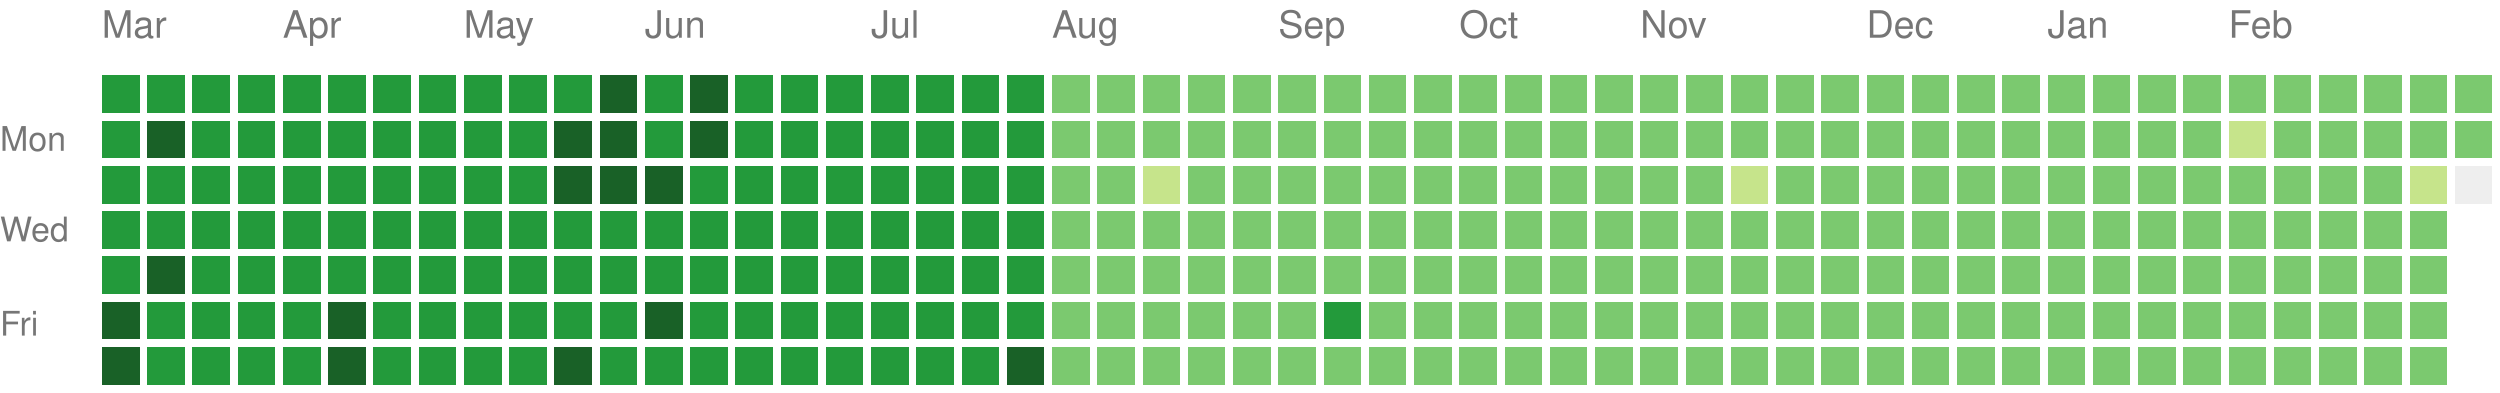
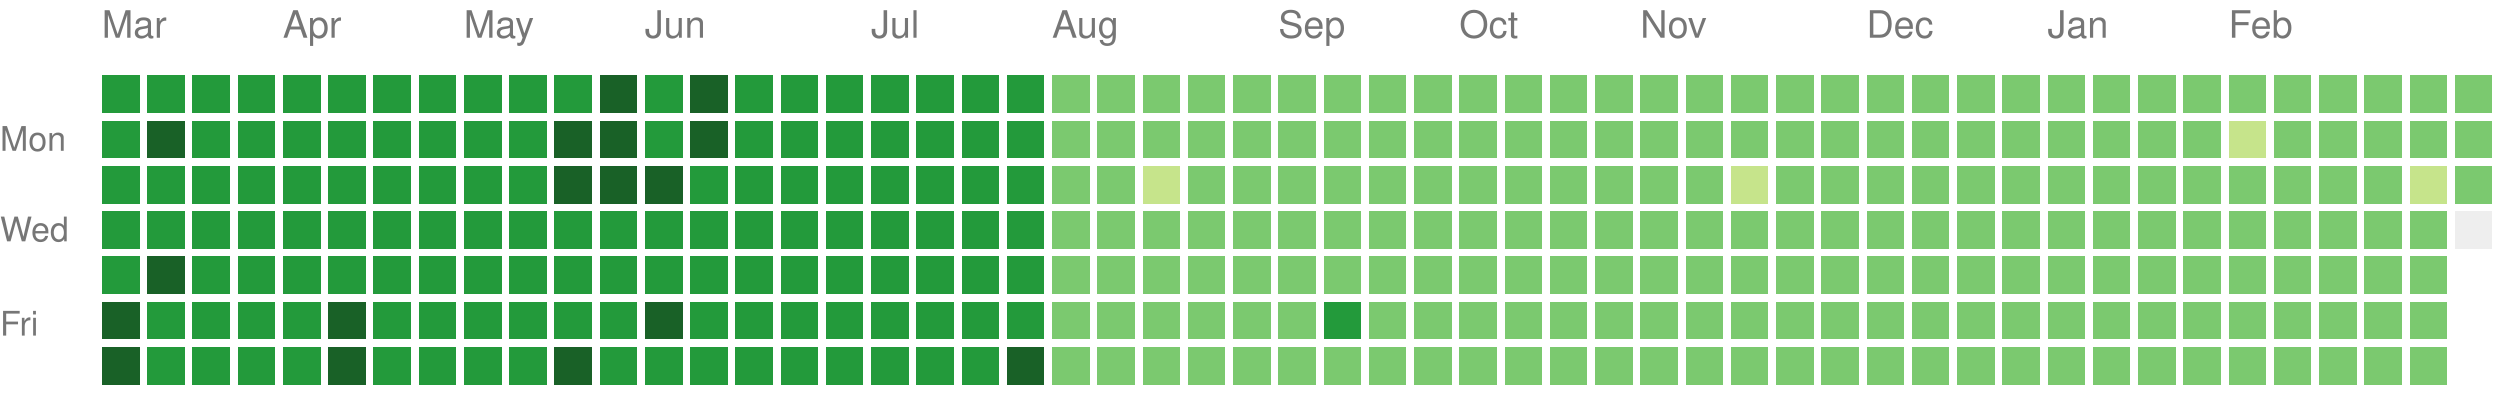
<svg xmlns="http://www.w3.org/2000/svg" version="1.1" width="663" height="104">
  <rect style="fill:#239a3b;shape-rendering:crispedges;" data-score="3" data-date="2025-03-09" x="27" y="20" width="10" height="10" />
  <rect style="fill:#239a3b;shape-rendering:crispedges;" data-score="3" data-date="2025-03-16" x="39" y="20" width="10" height="10" />
  <rect style="fill:#239a3b;shape-rendering:crispedges;" data-score="3" data-date="2025-03-23" x="51" y="20" width="10" height="10" />
  <rect style="fill:#239a3b;shape-rendering:crispedges;" data-score="3" data-date="2025-03-30" x="63" y="20" width="10" height="10" />
  <rect style="fill:#239a3b;shape-rendering:crispedges;" data-score="3" data-date="2025-04-06" x="75" y="20" width="10" height="10" />
  <rect style="fill:#239a3b;shape-rendering:crispedges;" data-score="3" data-date="2025-04-13" x="87" y="20" width="10" height="10" />
  <rect style="fill:#239a3b;shape-rendering:crispedges;" data-score="3" data-date="2025-04-20" x="99" y="20" width="10" height="10" />
  <rect style="fill:#239a3b;shape-rendering:crispedges;" data-score="3" data-date="2025-04-27" x="111" y="20" width="10" height="10" />
  <rect style="fill:#239a3b;shape-rendering:crispedges;" data-score="3" data-date="2025-05-04" x="123" y="20" width="10" height="10" />
  <rect style="fill:#239a3b;shape-rendering:crispedges;" data-score="3" data-date="2025-05-11" x="135" y="20" width="10" height="10" />
  <rect style="fill:#239a3b;shape-rendering:crispedges;" data-score="3" data-date="2025-05-18" x="147" y="20" width="10" height="10" />
  <rect style="fill:#196127;shape-rendering:crispedges;" data-score="4" data-date="2025-05-25" x="159" y="20" width="10" height="10" />
  <rect style="fill:#239a3b;shape-rendering:crispedges;" data-score="3" data-date="2025-06-01" x="171" y="20" width="10" height="10" />
  <rect style="fill:#196127;shape-rendering:crispedges;" data-score="4" data-date="2025-06-08" x="183" y="20" width="10" height="10" />
  <rect style="fill:#239a3b;shape-rendering:crispedges;" data-score="3" data-date="2025-06-15" x="195" y="20" width="10" height="10" />
  <rect style="fill:#239a3b;shape-rendering:crispedges;" data-score="3" data-date="2025-06-22" x="207" y="20" width="10" height="10" />
  <rect style="fill:#239a3b;shape-rendering:crispedges;" data-score="3" data-date="2025-06-29" x="219" y="20" width="10" height="10" />
  <rect style="fill:#239a3b;shape-rendering:crispedges;" data-score="3" data-date="2025-07-06" x="231" y="20" width="10" height="10" />
  <rect style="fill:#239a3b;shape-rendering:crispedges;" data-score="3" data-date="2025-07-13" x="243" y="20" width="10" height="10" />
  <rect style="fill:#239a3b;shape-rendering:crispedges;" data-score="3" data-date="2025-07-20" x="255" y="20" width="10" height="10" />
  <rect style="fill:#239a3b;shape-rendering:crispedges;" data-score="3" data-date="2025-07-27" x="267" y="20" width="10" height="10" />
  <rect style="fill:#7bc96f;shape-rendering:crispedges;" data-score="2" data-date="2025-08-03" x="279" y="20" width="10" height="10" />
  <rect style="fill:#7bc96f;shape-rendering:crispedges;" data-score="2" data-date="2025-08-10" x="291" y="20" width="10" height="10" />
  <rect style="fill:#7bc96f;shape-rendering:crispedges;" data-score="2" data-date="2025-08-17" x="303" y="20" width="10" height="10" />
  <rect style="fill:#7bc96f;shape-rendering:crispedges;" data-score="2" data-date="2025-08-24" x="315" y="20" width="10" height="10" />
  <rect style="fill:#7bc96f;shape-rendering:crispedges;" data-score="2" data-date="2025-08-31" x="327" y="20" width="10" height="10" />
  <rect style="fill:#7bc96f;shape-rendering:crispedges;" data-score="2" data-date="2025-09-07" x="339" y="20" width="10" height="10" />
  <rect style="fill:#7bc96f;shape-rendering:crispedges;" data-score="2" data-date="2025-09-14" x="351" y="20" width="10" height="10" />
  <rect style="fill:#7bc96f;shape-rendering:crispedges;" data-score="2" data-date="2025-09-21" x="363" y="20" width="10" height="10" />
  <rect style="fill:#7bc96f;shape-rendering:crispedges;" data-score="2" data-date="2025-09-28" x="375" y="20" width="10" height="10" />
  <rect style="fill:#7bc96f;shape-rendering:crispedges;" data-score="2" data-date="2025-10-05" x="387" y="20" width="10" height="10" />
  <rect style="fill:#7bc96f;shape-rendering:crispedges;" data-score="2" data-date="2025-10-12" x="399" y="20" width="10" height="10" />
  <rect style="fill:#7bc96f;shape-rendering:crispedges;" data-score="2" data-date="2025-10-19" x="411" y="20" width="10" height="10" />
  <rect style="fill:#7bc96f;shape-rendering:crispedges;" data-score="2" data-date="2025-10-26" x="423" y="20" width="10" height="10" />
  <rect style="fill:#7bc96f;shape-rendering:crispedges;" data-score="2" data-date="2025-11-02" x="435" y="20" width="10" height="10" />
  <rect style="fill:#7bc96f;shape-rendering:crispedges;" data-score="2" data-date="2025-11-09" x="447" y="20" width="10" height="10" />
  <rect style="fill:#7bc96f;shape-rendering:crispedges;" data-score="2" data-date="2025-11-16" x="459" y="20" width="10" height="10" />
  <rect style="fill:#7bc96f;shape-rendering:crispedges;" data-score="2" data-date="2025-11-23" x="471" y="20" width="10" height="10" />
  <rect style="fill:#7bc96f;shape-rendering:crispedges;" data-score="2" data-date="2025-11-30" x="483" y="20" width="10" height="10" />
  <rect style="fill:#7bc96f;shape-rendering:crispedges;" data-score="2" data-date="2025-12-07" x="495" y="20" width="10" height="10" />
  <rect style="fill:#7bc96f;shape-rendering:crispedges;" data-score="2" data-date="2025-12-14" x="507" y="20" width="10" height="10" />
  <rect style="fill:#7bc96f;shape-rendering:crispedges;" data-score="2" data-date="2025-12-21" x="519" y="20" width="10" height="10" />
  <rect style="fill:#7bc96f;shape-rendering:crispedges;" data-score="2" data-date="2025-12-28" x="531" y="20" width="10" height="10" />
  <rect style="fill:#7bc96f;shape-rendering:crispedges;" data-score="2" data-date="2026-01-04" x="543" y="20" width="10" height="10" />
  <rect style="fill:#7bc96f;shape-rendering:crispedges;" data-score="2" data-date="2026-01-11" x="555" y="20" width="10" height="10" />
  <rect style="fill:#7bc96f;shape-rendering:crispedges;" data-score="2" data-date="2026-01-18" x="567" y="20" width="10" height="10" />
  <rect style="fill:#7bc96f;shape-rendering:crispedges;" data-score="2" data-date="2026-01-25" x="579" y="20" width="10" height="10" />
  <rect style="fill:#7bc96f;shape-rendering:crispedges;" data-score="2" data-date="2026-02-01" x="591" y="20" width="10" height="10" />
  <rect style="fill:#7bc96f;shape-rendering:crispedges;" data-score="2" data-date="2026-02-08" x="603" y="20" width="10" height="10" />
  <rect style="fill:#7bc96f;shape-rendering:crispedges;" data-score="2" data-date="2026-02-15" x="615" y="20" width="10" height="10" />
  <rect style="fill:#7bc96f;shape-rendering:crispedges;" data-score="2" data-date="2026-02-22" x="627" y="20" width="10" height="10" />
  <rect style="fill:#7bc96f;shape-rendering:crispedges;" data-score="2" data-date="2026-03-01" x="639" y="20" width="10" height="10" />
  <rect style="fill:#7bc96f;shape-rendering:crispedges;" data-score="2" data-date="2026-03-08" x="651" y="20" width="10" height="10" />
  <rect style="fill:#239a3b;shape-rendering:crispedges;" data-score="3" data-date="2025-03-10" x="27" y="32" width="10" height="10" />
  <rect style="fill:#196127;shape-rendering:crispedges;" data-score="4" data-date="2025-03-17" x="39" y="32" width="10" height="10" />
  <rect style="fill:#239a3b;shape-rendering:crispedges;" data-score="3" data-date="2025-03-24" x="51" y="32" width="10" height="10" />
  <rect style="fill:#239a3b;shape-rendering:crispedges;" data-score="3" data-date="2025-03-31" x="63" y="32" width="10" height="10" />
  <rect style="fill:#239a3b;shape-rendering:crispedges;" data-score="3" data-date="2025-04-07" x="75" y="32" width="10" height="10" />
  <rect style="fill:#239a3b;shape-rendering:crispedges;" data-score="3" data-date="2025-04-14" x="87" y="32" width="10" height="10" />
  <rect style="fill:#239a3b;shape-rendering:crispedges;" data-score="3" data-date="2025-04-21" x="99" y="32" width="10" height="10" />
  <rect style="fill:#239a3b;shape-rendering:crispedges;" data-score="3" data-date="2025-04-28" x="111" y="32" width="10" height="10" />
  <rect style="fill:#239a3b;shape-rendering:crispedges;" data-score="3" data-date="2025-05-05" x="123" y="32" width="10" height="10" />
  <rect style="fill:#239a3b;shape-rendering:crispedges;" data-score="3" data-date="2025-05-12" x="135" y="32" width="10" height="10" />
  <rect style="fill:#196127;shape-rendering:crispedges;" data-score="4" data-date="2025-05-19" x="147" y="32" width="10" height="10" />
  <rect style="fill:#196127;shape-rendering:crispedges;" data-score="4" data-date="2025-05-26" x="159" y="32" width="10" height="10" />
  <rect style="fill:#239a3b;shape-rendering:crispedges;" data-score="3" data-date="2025-06-02" x="171" y="32" width="10" height="10" />
  <rect style="fill:#196127;shape-rendering:crispedges;" data-score="4" data-date="2025-06-09" x="183" y="32" width="10" height="10" />
  <rect style="fill:#239a3b;shape-rendering:crispedges;" data-score="3" data-date="2025-06-16" x="195" y="32" width="10" height="10" />
  <rect style="fill:#239a3b;shape-rendering:crispedges;" data-score="3" data-date="2025-06-23" x="207" y="32" width="10" height="10" />
  <rect style="fill:#239a3b;shape-rendering:crispedges;" data-score="3" data-date="2025-06-30" x="219" y="32" width="10" height="10" />
  <rect style="fill:#239a3b;shape-rendering:crispedges;" data-score="3" data-date="2025-07-07" x="231" y="32" width="10" height="10" />
  <rect style="fill:#239a3b;shape-rendering:crispedges;" data-score="3" data-date="2025-07-14" x="243" y="32" width="10" height="10" />
  <rect style="fill:#239a3b;shape-rendering:crispedges;" data-score="3" data-date="2025-07-21" x="255" y="32" width="10" height="10" />
  <rect style="fill:#239a3b;shape-rendering:crispedges;" data-score="3" data-date="2025-07-28" x="267" y="32" width="10" height="10" />
  <rect style="fill:#7bc96f;shape-rendering:crispedges;" data-score="2" data-date="2025-08-04" x="279" y="32" width="10" height="10" />
  <rect style="fill:#7bc96f;shape-rendering:crispedges;" data-score="2" data-date="2025-08-11" x="291" y="32" width="10" height="10" />
  <rect style="fill:#7bc96f;shape-rendering:crispedges;" data-score="2" data-date="2025-08-18" x="303" y="32" width="10" height="10" />
  <rect style="fill:#7bc96f;shape-rendering:crispedges;" data-score="2" data-date="2025-08-25" x="315" y="32" width="10" height="10" />
  <rect style="fill:#7bc96f;shape-rendering:crispedges;" data-score="2" data-date="2025-09-01" x="327" y="32" width="10" height="10" />
  <rect style="fill:#7bc96f;shape-rendering:crispedges;" data-score="2" data-date="2025-09-08" x="339" y="32" width="10" height="10" />
  <rect style="fill:#7bc96f;shape-rendering:crispedges;" data-score="2" data-date="2025-09-15" x="351" y="32" width="10" height="10" />
  <rect style="fill:#7bc96f;shape-rendering:crispedges;" data-score="2" data-date="2025-09-22" x="363" y="32" width="10" height="10" />
  <rect style="fill:#7bc96f;shape-rendering:crispedges;" data-score="2" data-date="2025-09-29" x="375" y="32" width="10" height="10" />
  <rect style="fill:#7bc96f;shape-rendering:crispedges;" data-score="2" data-date="2025-10-06" x="387" y="32" width="10" height="10" />
  <rect style="fill:#7bc96f;shape-rendering:crispedges;" data-score="2" data-date="2025-10-13" x="399" y="32" width="10" height="10" />
  <rect style="fill:#7bc96f;shape-rendering:crispedges;" data-score="2" data-date="2025-10-20" x="411" y="32" width="10" height="10" />
  <rect style="fill:#7bc96f;shape-rendering:crispedges;" data-score="2" data-date="2025-10-27" x="423" y="32" width="10" height="10" />
  <rect style="fill:#7bc96f;shape-rendering:crispedges;" data-score="2" data-date="2025-11-03" x="435" y="32" width="10" height="10" />
  <rect style="fill:#7bc96f;shape-rendering:crispedges;" data-score="2" data-date="2025-11-10" x="447" y="32" width="10" height="10" />
  <rect style="fill:#7bc96f;shape-rendering:crispedges;" data-score="2" data-date="2025-11-17" x="459" y="32" width="10" height="10" />
  <rect style="fill:#7bc96f;shape-rendering:crispedges;" data-score="2" data-date="2025-11-24" x="471" y="32" width="10" height="10" />
  <rect style="fill:#7bc96f;shape-rendering:crispedges;" data-score="2" data-date="2025-12-01" x="483" y="32" width="10" height="10" />
  <rect style="fill:#7bc96f;shape-rendering:crispedges;" data-score="2" data-date="2025-12-08" x="495" y="32" width="10" height="10" />
  <rect style="fill:#7bc96f;shape-rendering:crispedges;" data-score="2" data-date="2025-12-15" x="507" y="32" width="10" height="10" />
  <rect style="fill:#7bc96f;shape-rendering:crispedges;" data-score="2" data-date="2025-12-22" x="519" y="32" width="10" height="10" />
  <rect style="fill:#7bc96f;shape-rendering:crispedges;" data-score="2" data-date="2025-12-29" x="531" y="32" width="10" height="10" />
  <rect style="fill:#7bc96f;shape-rendering:crispedges;" data-score="2" data-date="2026-01-05" x="543" y="32" width="10" height="10" />
  <rect style="fill:#7bc96f;shape-rendering:crispedges;" data-score="2" data-date="2026-01-12" x="555" y="32" width="10" height="10" />
  <rect style="fill:#7bc96f;shape-rendering:crispedges;" data-score="2" data-date="2026-01-19" x="567" y="32" width="10" height="10" />
  <rect style="fill:#7bc96f;shape-rendering:crispedges;" data-score="2" data-date="2026-01-26" x="579" y="32" width="10" height="10" />
  <rect style="fill:#c6e48b;shape-rendering:crispedges;" data-score="1" data-date="2026-02-02" x="591" y="32" width="10" height="10" />
  <rect style="fill:#7bc96f;shape-rendering:crispedges;" data-score="2" data-date="2026-02-09" x="603" y="32" width="10" height="10" />
  <rect style="fill:#7bc96f;shape-rendering:crispedges;" data-score="2" data-date="2026-02-16" x="615" y="32" width="10" height="10" />
  <rect style="fill:#7bc96f;shape-rendering:crispedges;" data-score="2" data-date="2026-02-23" x="627" y="32" width="10" height="10" />
  <rect style="fill:#7bc96f;shape-rendering:crispedges;" data-score="2" data-date="2026-03-02" x="639" y="32" width="10" height="10" />
  <rect style="fill:#7bc96f;shape-rendering:crispedges;" data-score="2" data-date="2026-03-09" x="651" y="32" width="10" height="10" />
  <rect style="fill:#239a3b;shape-rendering:crispedges;" data-score="3" data-date="2025-03-11" x="27" y="44" width="10" height="10" />
  <rect style="fill:#239a3b;shape-rendering:crispedges;" data-score="3" data-date="2025-03-18" x="39" y="44" width="10" height="10" />
  <rect style="fill:#239a3b;shape-rendering:crispedges;" data-score="3" data-date="2025-03-25" x="51" y="44" width="10" height="10" />
  <rect style="fill:#239a3b;shape-rendering:crispedges;" data-score="3" data-date="2025-04-01" x="63" y="44" width="10" height="10" />
  <rect style="fill:#239a3b;shape-rendering:crispedges;" data-score="3" data-date="2025-04-08" x="75" y="44" width="10" height="10" />
  <rect style="fill:#239a3b;shape-rendering:crispedges;" data-score="3" data-date="2025-04-15" x="87" y="44" width="10" height="10" />
  <rect style="fill:#239a3b;shape-rendering:crispedges;" data-score="3" data-date="2025-04-22" x="99" y="44" width="10" height="10" />
  <rect style="fill:#239a3b;shape-rendering:crispedges;" data-score="3" data-date="2025-04-29" x="111" y="44" width="10" height="10" />
  <rect style="fill:#239a3b;shape-rendering:crispedges;" data-score="3" data-date="2025-05-06" x="123" y="44" width="10" height="10" />
  <rect style="fill:#239a3b;shape-rendering:crispedges;" data-score="3" data-date="2025-05-13" x="135" y="44" width="10" height="10" />
  <rect style="fill:#196127;shape-rendering:crispedges;" data-score="4" data-date="2025-05-20" x="147" y="44" width="10" height="10" />
  <rect style="fill:#196127;shape-rendering:crispedges;" data-score="4" data-date="2025-05-27" x="159" y="44" width="10" height="10" />
  <rect style="fill:#196127;shape-rendering:crispedges;" data-score="4" data-date="2025-06-03" x="171" y="44" width="10" height="10" />
  <rect style="fill:#239a3b;shape-rendering:crispedges;" data-score="3" data-date="2025-06-10" x="183" y="44" width="10" height="10" />
  <rect style="fill:#239a3b;shape-rendering:crispedges;" data-score="3" data-date="2025-06-17" x="195" y="44" width="10" height="10" />
  <rect style="fill:#239a3b;shape-rendering:crispedges;" data-score="3" data-date="2025-06-24" x="207" y="44" width="10" height="10" />
  <rect style="fill:#239a3b;shape-rendering:crispedges;" data-score="3" data-date="2025-07-01" x="219" y="44" width="10" height="10" />
  <rect style="fill:#239a3b;shape-rendering:crispedges;" data-score="3" data-date="2025-07-08" x="231" y="44" width="10" height="10" />
  <rect style="fill:#239a3b;shape-rendering:crispedges;" data-score="3" data-date="2025-07-15" x="243" y="44" width="10" height="10" />
  <rect style="fill:#239a3b;shape-rendering:crispedges;" data-score="3" data-date="2025-07-22" x="255" y="44" width="10" height="10" />
  <rect style="fill:#239a3b;shape-rendering:crispedges;" data-score="3" data-date="2025-07-29" x="267" y="44" width="10" height="10" />
  <rect style="fill:#7bc96f;shape-rendering:crispedges;" data-score="2" data-date="2025-08-05" x="279" y="44" width="10" height="10" />
  <rect style="fill:#7bc96f;shape-rendering:crispedges;" data-score="2" data-date="2025-08-12" x="291" y="44" width="10" height="10" />
  <rect style="fill:#c6e48b;shape-rendering:crispedges;" data-score="1" data-date="2025-08-19" x="303" y="44" width="10" height="10" />
  <rect style="fill:#7bc96f;shape-rendering:crispedges;" data-score="2" data-date="2025-08-26" x="315" y="44" width="10" height="10" />
  <rect style="fill:#7bc96f;shape-rendering:crispedges;" data-score="2" data-date="2025-09-02" x="327" y="44" width="10" height="10" />
  <rect style="fill:#7bc96f;shape-rendering:crispedges;" data-score="2" data-date="2025-09-09" x="339" y="44" width="10" height="10" />
  <rect style="fill:#7bc96f;shape-rendering:crispedges;" data-score="2" data-date="2025-09-16" x="351" y="44" width="10" height="10" />
  <rect style="fill:#7bc96f;shape-rendering:crispedges;" data-score="2" data-date="2025-09-23" x="363" y="44" width="10" height="10" />
  <rect style="fill:#7bc96f;shape-rendering:crispedges;" data-score="2" data-date="2025-09-30" x="375" y="44" width="10" height="10" />
  <rect style="fill:#7bc96f;shape-rendering:crispedges;" data-score="2" data-date="2025-10-07" x="387" y="44" width="10" height="10" />
  <rect style="fill:#7bc96f;shape-rendering:crispedges;" data-score="2" data-date="2025-10-14" x="399" y="44" width="10" height="10" />
  <rect style="fill:#7bc96f;shape-rendering:crispedges;" data-score="2" data-date="2025-10-21" x="411" y="44" width="10" height="10" />
  <rect style="fill:#7bc96f;shape-rendering:crispedges;" data-score="2" data-date="2025-10-28" x="423" y="44" width="10" height="10" />
  <rect style="fill:#7bc96f;shape-rendering:crispedges;" data-score="2" data-date="2025-11-04" x="435" y="44" width="10" height="10" />
  <rect style="fill:#7bc96f;shape-rendering:crispedges;" data-score="2" data-date="2025-11-11" x="447" y="44" width="10" height="10" />
  <rect style="fill:#c6e48b;shape-rendering:crispedges;" data-score="1" data-date="2025-11-18" x="459" y="44" width="10" height="10" />
  <rect style="fill:#7bc96f;shape-rendering:crispedges;" data-score="2" data-date="2025-11-25" x="471" y="44" width="10" height="10" />
  <rect style="fill:#7bc96f;shape-rendering:crispedges;" data-score="2" data-date="2025-12-02" x="483" y="44" width="10" height="10" />
  <rect style="fill:#7bc96f;shape-rendering:crispedges;" data-score="2" data-date="2025-12-09" x="495" y="44" width="10" height="10" />
  <rect style="fill:#7bc96f;shape-rendering:crispedges;" data-score="2" data-date="2025-12-16" x="507" y="44" width="10" height="10" />
  <rect style="fill:#7bc96f;shape-rendering:crispedges;" data-score="2" data-date="2025-12-23" x="519" y="44" width="10" height="10" />
  <rect style="fill:#7bc96f;shape-rendering:crispedges;" data-score="2" data-date="2025-12-30" x="531" y="44" width="10" height="10" />
  <rect style="fill:#7bc96f;shape-rendering:crispedges;" data-score="2" data-date="2026-01-06" x="543" y="44" width="10" height="10" />
  <rect style="fill:#7bc96f;shape-rendering:crispedges;" data-score="2" data-date="2026-01-13" x="555" y="44" width="10" height="10" />
  <rect style="fill:#7bc96f;shape-rendering:crispedges;" data-score="2" data-date="2026-01-20" x="567" y="44" width="10" height="10" />
  <rect style="fill:#7bc96f;shape-rendering:crispedges;" data-score="2" data-date="2026-01-27" x="579" y="44" width="10" height="10" />
  <rect style="fill:#7bc96f;shape-rendering:crispedges;" data-score="2" data-date="2026-02-03" x="591" y="44" width="10" height="10" />
  <rect style="fill:#7bc96f;shape-rendering:crispedges;" data-score="2" data-date="2026-02-10" x="603" y="44" width="10" height="10" />
  <rect style="fill:#7bc96f;shape-rendering:crispedges;" data-score="2" data-date="2026-02-17" x="615" y="44" width="10" height="10" />
  <rect style="fill:#7bc96f;shape-rendering:crispedges;" data-score="2" data-date="2026-02-24" x="627" y="44" width="10" height="10" />
  <rect style="fill:#c6e48b;shape-rendering:crispedges;" data-score="1" data-date="2026-03-03" x="639" y="44" width="10" height="10" />
-   <rect style="fill:#eeeeee;shape-rendering:crispedges;" data-score="0" data-date="2026-03-10" x="651" y="44" width="10" height="10" />
+   <rect style="fill:#7bc96f;shape-rendering:crispedges;" data-score="2" data-date="2026-03-10" x="651" y="44" width="10" height="10" />
  <rect style="fill:#239a3b;shape-rendering:crispedges;" data-score="3" data-date="2025-03-12" x="27" y="56" width="10" height="10" />
  <rect style="fill:#239a3b;shape-rendering:crispedges;" data-score="3" data-date="2025-03-19" x="39" y="56" width="10" height="10" />
  <rect style="fill:#239a3b;shape-rendering:crispedges;" data-score="3" data-date="2025-03-26" x="51" y="56" width="10" height="10" />
  <rect style="fill:#239a3b;shape-rendering:crispedges;" data-score="3" data-date="2025-04-02" x="63" y="56" width="10" height="10" />
  <rect style="fill:#239a3b;shape-rendering:crispedges;" data-score="3" data-date="2025-04-09" x="75" y="56" width="10" height="10" />
  <rect style="fill:#239a3b;shape-rendering:crispedges;" data-score="3" data-date="2025-04-16" x="87" y="56" width="10" height="10" />
  <rect style="fill:#239a3b;shape-rendering:crispedges;" data-score="3" data-date="2025-04-23" x="99" y="56" width="10" height="10" />
  <rect style="fill:#239a3b;shape-rendering:crispedges;" data-score="3" data-date="2025-04-30" x="111" y="56" width="10" height="10" />
  <rect style="fill:#239a3b;shape-rendering:crispedges;" data-score="3" data-date="2025-05-07" x="123" y="56" width="10" height="10" />
  <rect style="fill:#239a3b;shape-rendering:crispedges;" data-score="3" data-date="2025-05-14" x="135" y="56" width="10" height="10" />
  <rect style="fill:#239a3b;shape-rendering:crispedges;" data-score="3" data-date="2025-05-21" x="147" y="56" width="10" height="10" />
  <rect style="fill:#239a3b;shape-rendering:crispedges;" data-score="3" data-date="2025-05-28" x="159" y="56" width="10" height="10" />
  <rect style="fill:#239a3b;shape-rendering:crispedges;" data-score="3" data-date="2025-06-04" x="171" y="56" width="10" height="10" />
  <rect style="fill:#239a3b;shape-rendering:crispedges;" data-score="3" data-date="2025-06-11" x="183" y="56" width="10" height="10" />
  <rect style="fill:#239a3b;shape-rendering:crispedges;" data-score="3" data-date="2025-06-18" x="195" y="56" width="10" height="10" />
  <rect style="fill:#239a3b;shape-rendering:crispedges;" data-score="3" data-date="2025-06-25" x="207" y="56" width="10" height="10" />
  <rect style="fill:#239a3b;shape-rendering:crispedges;" data-score="3" data-date="2025-07-02" x="219" y="56" width="10" height="10" />
  <rect style="fill:#239a3b;shape-rendering:crispedges;" data-score="3" data-date="2025-07-09" x="231" y="56" width="10" height="10" />
  <rect style="fill:#239a3b;shape-rendering:crispedges;" data-score="3" data-date="2025-07-16" x="243" y="56" width="10" height="10" />
  <rect style="fill:#239a3b;shape-rendering:crispedges;" data-score="3" data-date="2025-07-23" x="255" y="56" width="10" height="10" />
  <rect style="fill:#239a3b;shape-rendering:crispedges;" data-score="3" data-date="2025-07-30" x="267" y="56" width="10" height="10" />
  <rect style="fill:#7bc96f;shape-rendering:crispedges;" data-score="2" data-date="2025-08-06" x="279" y="56" width="10" height="10" />
  <rect style="fill:#7bc96f;shape-rendering:crispedges;" data-score="2" data-date="2025-08-13" x="291" y="56" width="10" height="10" />
  <rect style="fill:#7bc96f;shape-rendering:crispedges;" data-score="2" data-date="2025-08-20" x="303" y="56" width="10" height="10" />
  <rect style="fill:#7bc96f;shape-rendering:crispedges;" data-score="2" data-date="2025-08-27" x="315" y="56" width="10" height="10" />
  <rect style="fill:#7bc96f;shape-rendering:crispedges;" data-score="2" data-date="2025-09-03" x="327" y="56" width="10" height="10" />
  <rect style="fill:#7bc96f;shape-rendering:crispedges;" data-score="2" data-date="2025-09-10" x="339" y="56" width="10" height="10" />
  <rect style="fill:#7bc96f;shape-rendering:crispedges;" data-score="2" data-date="2025-09-17" x="351" y="56" width="10" height="10" />
  <rect style="fill:#7bc96f;shape-rendering:crispedges;" data-score="2" data-date="2025-09-24" x="363" y="56" width="10" height="10" />
  <rect style="fill:#7bc96f;shape-rendering:crispedges;" data-score="2" data-date="2025-10-01" x="375" y="56" width="10" height="10" />
  <rect style="fill:#7bc96f;shape-rendering:crispedges;" data-score="2" data-date="2025-10-08" x="387" y="56" width="10" height="10" />
  <rect style="fill:#7bc96f;shape-rendering:crispedges;" data-score="2" data-date="2025-10-15" x="399" y="56" width="10" height="10" />
  <rect style="fill:#7bc96f;shape-rendering:crispedges;" data-score="2" data-date="2025-10-22" x="411" y="56" width="10" height="10" />
  <rect style="fill:#7bc96f;shape-rendering:crispedges;" data-score="2" data-date="2025-10-29" x="423" y="56" width="10" height="10" />
  <rect style="fill:#7bc96f;shape-rendering:crispedges;" data-score="2" data-date="2025-11-05" x="435" y="56" width="10" height="10" />
  <rect style="fill:#7bc96f;shape-rendering:crispedges;" data-score="2" data-date="2025-11-12" x="447" y="56" width="10" height="10" />
  <rect style="fill:#7bc96f;shape-rendering:crispedges;" data-score="2" data-date="2025-11-19" x="459" y="56" width="10" height="10" />
  <rect style="fill:#7bc96f;shape-rendering:crispedges;" data-score="2" data-date="2025-11-26" x="471" y="56" width="10" height="10" />
  <rect style="fill:#7bc96f;shape-rendering:crispedges;" data-score="2" data-date="2025-12-03" x="483" y="56" width="10" height="10" />
  <rect style="fill:#7bc96f;shape-rendering:crispedges;" data-score="2" data-date="2025-12-10" x="495" y="56" width="10" height="10" />
  <rect style="fill:#7bc96f;shape-rendering:crispedges;" data-score="2" data-date="2025-12-17" x="507" y="56" width="10" height="10" />
  <rect style="fill:#7bc96f;shape-rendering:crispedges;" data-score="2" data-date="2025-12-24" x="519" y="56" width="10" height="10" />
  <rect style="fill:#7bc96f;shape-rendering:crispedges;" data-score="2" data-date="2025-12-31" x="531" y="56" width="10" height="10" />
  <rect style="fill:#7bc96f;shape-rendering:crispedges;" data-score="2" data-date="2026-01-07" x="543" y="56" width="10" height="10" />
  <rect style="fill:#7bc96f;shape-rendering:crispedges;" data-score="2" data-date="2026-01-14" x="555" y="56" width="10" height="10" />
  <rect style="fill:#7bc96f;shape-rendering:crispedges;" data-score="2" data-date="2026-01-21" x="567" y="56" width="10" height="10" />
  <rect style="fill:#7bc96f;shape-rendering:crispedges;" data-score="2" data-date="2026-01-28" x="579" y="56" width="10" height="10" />
  <rect style="fill:#7bc96f;shape-rendering:crispedges;" data-score="2" data-date="2026-02-04" x="591" y="56" width="10" height="10" />
  <rect style="fill:#7bc96f;shape-rendering:crispedges;" data-score="2" data-date="2026-02-11" x="603" y="56" width="10" height="10" />
  <rect style="fill:#7bc96f;shape-rendering:crispedges;" data-score="2" data-date="2026-02-18" x="615" y="56" width="10" height="10" />
  <rect style="fill:#7bc96f;shape-rendering:crispedges;" data-score="2" data-date="2026-02-25" x="627" y="56" width="10" height="10" />
  <rect style="fill:#7bc96f;shape-rendering:crispedges;" data-score="2" data-date="2026-03-04" x="639" y="56" width="10" height="10" />
+   <rect style="fill:#eeeeee;shape-rendering:crispedges;" data-score="0" data-date="2026-03-11" x="651" y="56" width="10" height="10" />
  <rect style="fill:#239a3b;shape-rendering:crispedges;" data-score="3" data-date="2025-03-13" x="27" y="68" width="10" height="10" />
  <rect style="fill:#196127;shape-rendering:crispedges;" data-score="4" data-date="2025-03-20" x="39" y="68" width="10" height="10" />
  <rect style="fill:#239a3b;shape-rendering:crispedges;" data-score="3" data-date="2025-03-27" x="51" y="68" width="10" height="10" />
  <rect style="fill:#239a3b;shape-rendering:crispedges;" data-score="3" data-date="2025-04-03" x="63" y="68" width="10" height="10" />
  <rect style="fill:#239a3b;shape-rendering:crispedges;" data-score="3" data-date="2025-04-10" x="75" y="68" width="10" height="10" />
  <rect style="fill:#239a3b;shape-rendering:crispedges;" data-score="3" data-date="2025-04-17" x="87" y="68" width="10" height="10" />
  <rect style="fill:#239a3b;shape-rendering:crispedges;" data-score="3" data-date="2025-04-24" x="99" y="68" width="10" height="10" />
  <rect style="fill:#239a3b;shape-rendering:crispedges;" data-score="3" data-date="2025-05-01" x="111" y="68" width="10" height="10" />
  <rect style="fill:#239a3b;shape-rendering:crispedges;" data-score="3" data-date="2025-05-08" x="123" y="68" width="10" height="10" />
  <rect style="fill:#239a3b;shape-rendering:crispedges;" data-score="3" data-date="2025-05-15" x="135" y="68" width="10" height="10" />
  <rect style="fill:#239a3b;shape-rendering:crispedges;" data-score="3" data-date="2025-05-22" x="147" y="68" width="10" height="10" />
  <rect style="fill:#239a3b;shape-rendering:crispedges;" data-score="3" data-date="2025-05-29" x="159" y="68" width="10" height="10" />
  <rect style="fill:#239a3b;shape-rendering:crispedges;" data-score="3" data-date="2025-06-05" x="171" y="68" width="10" height="10" />
  <rect style="fill:#239a3b;shape-rendering:crispedges;" data-score="3" data-date="2025-06-12" x="183" y="68" width="10" height="10" />
  <rect style="fill:#239a3b;shape-rendering:crispedges;" data-score="3" data-date="2025-06-19" x="195" y="68" width="10" height="10" />
  <rect style="fill:#239a3b;shape-rendering:crispedges;" data-score="3" data-date="2025-06-26" x="207" y="68" width="10" height="10" />
  <rect style="fill:#239a3b;shape-rendering:crispedges;" data-score="3" data-date="2025-07-03" x="219" y="68" width="10" height="10" />
  <rect style="fill:#239a3b;shape-rendering:crispedges;" data-score="3" data-date="2025-07-10" x="231" y="68" width="10" height="10" />
  <rect style="fill:#239a3b;shape-rendering:crispedges;" data-score="3" data-date="2025-07-17" x="243" y="68" width="10" height="10" />
  <rect style="fill:#239a3b;shape-rendering:crispedges;" data-score="3" data-date="2025-07-24" x="255" y="68" width="10" height="10" />
  <rect style="fill:#239a3b;shape-rendering:crispedges;" data-score="3" data-date="2025-07-31" x="267" y="68" width="10" height="10" />
  <rect style="fill:#7bc96f;shape-rendering:crispedges;" data-score="2" data-date="2025-08-07" x="279" y="68" width="10" height="10" />
  <rect style="fill:#7bc96f;shape-rendering:crispedges;" data-score="2" data-date="2025-08-14" x="291" y="68" width="10" height="10" />
  <rect style="fill:#7bc96f;shape-rendering:crispedges;" data-score="2" data-date="2025-08-21" x="303" y="68" width="10" height="10" />
  <rect style="fill:#7bc96f;shape-rendering:crispedges;" data-score="2" data-date="2025-08-28" x="315" y="68" width="10" height="10" />
  <rect style="fill:#7bc96f;shape-rendering:crispedges;" data-score="2" data-date="2025-09-04" x="327" y="68" width="10" height="10" />
  <rect style="fill:#7bc96f;shape-rendering:crispedges;" data-score="2" data-date="2025-09-11" x="339" y="68" width="10" height="10" />
  <rect style="fill:#7bc96f;shape-rendering:crispedges;" data-score="2" data-date="2025-09-18" x="351" y="68" width="10" height="10" />
  <rect style="fill:#7bc96f;shape-rendering:crispedges;" data-score="2" data-date="2025-09-25" x="363" y="68" width="10" height="10" />
  <rect style="fill:#7bc96f;shape-rendering:crispedges;" data-score="2" data-date="2025-10-02" x="375" y="68" width="10" height="10" />
  <rect style="fill:#7bc96f;shape-rendering:crispedges;" data-score="2" data-date="2025-10-09" x="387" y="68" width="10" height="10" />
  <rect style="fill:#7bc96f;shape-rendering:crispedges;" data-score="2" data-date="2025-10-16" x="399" y="68" width="10" height="10" />
  <rect style="fill:#7bc96f;shape-rendering:crispedges;" data-score="2" data-date="2025-10-23" x="411" y="68" width="10" height="10" />
  <rect style="fill:#7bc96f;shape-rendering:crispedges;" data-score="2" data-date="2025-10-30" x="423" y="68" width="10" height="10" />
  <rect style="fill:#7bc96f;shape-rendering:crispedges;" data-score="2" data-date="2025-11-06" x="435" y="68" width="10" height="10" />
  <rect style="fill:#7bc96f;shape-rendering:crispedges;" data-score="2" data-date="2025-11-13" x="447" y="68" width="10" height="10" />
  <rect style="fill:#7bc96f;shape-rendering:crispedges;" data-score="2" data-date="2025-11-20" x="459" y="68" width="10" height="10" />
  <rect style="fill:#7bc96f;shape-rendering:crispedges;" data-score="2" data-date="2025-11-27" x="471" y="68" width="10" height="10" />
  <rect style="fill:#7bc96f;shape-rendering:crispedges;" data-score="2" data-date="2025-12-04" x="483" y="68" width="10" height="10" />
  <rect style="fill:#7bc96f;shape-rendering:crispedges;" data-score="2" data-date="2025-12-11" x="495" y="68" width="10" height="10" />
  <rect style="fill:#7bc96f;shape-rendering:crispedges;" data-score="2" data-date="2025-12-18" x="507" y="68" width="10" height="10" />
  <rect style="fill:#7bc96f;shape-rendering:crispedges;" data-score="2" data-date="2025-12-25" x="519" y="68" width="10" height="10" />
  <rect style="fill:#7bc96f;shape-rendering:crispedges;" data-score="2" data-date="2026-01-01" x="531" y="68" width="10" height="10" />
  <rect style="fill:#7bc96f;shape-rendering:crispedges;" data-score="2" data-date="2026-01-08" x="543" y="68" width="10" height="10" />
  <rect style="fill:#7bc96f;shape-rendering:crispedges;" data-score="2" data-date="2026-01-15" x="555" y="68" width="10" height="10" />
  <rect style="fill:#7bc96f;shape-rendering:crispedges;" data-score="2" data-date="2026-01-22" x="567" y="68" width="10" height="10" />
  <rect style="fill:#7bc96f;shape-rendering:crispedges;" data-score="2" data-date="2026-01-29" x="579" y="68" width="10" height="10" />
  <rect style="fill:#7bc96f;shape-rendering:crispedges;" data-score="2" data-date="2026-02-05" x="591" y="68" width="10" height="10" />
  <rect style="fill:#7bc96f;shape-rendering:crispedges;" data-score="2" data-date="2026-02-12" x="603" y="68" width="10" height="10" />
  <rect style="fill:#7bc96f;shape-rendering:crispedges;" data-score="2" data-date="2026-02-19" x="615" y="68" width="10" height="10" />
  <rect style="fill:#7bc96f;shape-rendering:crispedges;" data-score="2" data-date="2026-02-26" x="627" y="68" width="10" height="10" />
  <rect style="fill:#7bc96f;shape-rendering:crispedges;" data-score="2" data-date="2026-03-05" x="639" y="68" width="10" height="10" />
  <rect style="fill:#196127;shape-rendering:crispedges;" data-score="4" data-date="2025-03-14" x="27" y="80" width="10" height="10" />
  <rect style="fill:#239a3b;shape-rendering:crispedges;" data-score="3" data-date="2025-03-21" x="39" y="80" width="10" height="10" />
  <rect style="fill:#239a3b;shape-rendering:crispedges;" data-score="3" data-date="2025-03-28" x="51" y="80" width="10" height="10" />
  <rect style="fill:#239a3b;shape-rendering:crispedges;" data-score="3" data-date="2025-04-04" x="63" y="80" width="10" height="10" />
  <rect style="fill:#239a3b;shape-rendering:crispedges;" data-score="3" data-date="2025-04-11" x="75" y="80" width="10" height="10" />
  <rect style="fill:#196127;shape-rendering:crispedges;" data-score="4" data-date="2025-04-18" x="87" y="80" width="10" height="10" />
  <rect style="fill:#239a3b;shape-rendering:crispedges;" data-score="3" data-date="2025-04-25" x="99" y="80" width="10" height="10" />
  <rect style="fill:#239a3b;shape-rendering:crispedges;" data-score="3" data-date="2025-05-02" x="111" y="80" width="10" height="10" />
  <rect style="fill:#239a3b;shape-rendering:crispedges;" data-score="3" data-date="2025-05-09" x="123" y="80" width="10" height="10" />
  <rect style="fill:#239a3b;shape-rendering:crispedges;" data-score="3" data-date="2025-05-16" x="135" y="80" width="10" height="10" />
  <rect style="fill:#239a3b;shape-rendering:crispedges;" data-score="3" data-date="2025-05-23" x="147" y="80" width="10" height="10" />
  <rect style="fill:#239a3b;shape-rendering:crispedges;" data-score="3" data-date="2025-05-30" x="159" y="80" width="10" height="10" />
  <rect style="fill:#196127;shape-rendering:crispedges;" data-score="4" data-date="2025-06-06" x="171" y="80" width="10" height="10" />
  <rect style="fill:#239a3b;shape-rendering:crispedges;" data-score="3" data-date="2025-06-13" x="183" y="80" width="10" height="10" />
  <rect style="fill:#239a3b;shape-rendering:crispedges;" data-score="3" data-date="2025-06-20" x="195" y="80" width="10" height="10" />
  <rect style="fill:#239a3b;shape-rendering:crispedges;" data-score="3" data-date="2025-06-27" x="207" y="80" width="10" height="10" />
  <rect style="fill:#239a3b;shape-rendering:crispedges;" data-score="3" data-date="2025-07-04" x="219" y="80" width="10" height="10" />
  <rect style="fill:#239a3b;shape-rendering:crispedges;" data-score="3" data-date="2025-07-11" x="231" y="80" width="10" height="10" />
  <rect style="fill:#239a3b;shape-rendering:crispedges;" data-score="3" data-date="2025-07-18" x="243" y="80" width="10" height="10" />
  <rect style="fill:#239a3b;shape-rendering:crispedges;" data-score="3" data-date="2025-07-25" x="255" y="80" width="10" height="10" />
  <rect style="fill:#239a3b;shape-rendering:crispedges;" data-score="3" data-date="2025-08-01" x="267" y="80" width="10" height="10" />
  <rect style="fill:#7bc96f;shape-rendering:crispedges;" data-score="2" data-date="2025-08-08" x="279" y="80" width="10" height="10" />
  <rect style="fill:#7bc96f;shape-rendering:crispedges;" data-score="2" data-date="2025-08-15" x="291" y="80" width="10" height="10" />
  <rect style="fill:#7bc96f;shape-rendering:crispedges;" data-score="2" data-date="2025-08-22" x="303" y="80" width="10" height="10" />
  <rect style="fill:#7bc96f;shape-rendering:crispedges;" data-score="2" data-date="2025-08-29" x="315" y="80" width="10" height="10" />
  <rect style="fill:#7bc96f;shape-rendering:crispedges;" data-score="2" data-date="2025-09-05" x="327" y="80" width="10" height="10" />
  <rect style="fill:#7bc96f;shape-rendering:crispedges;" data-score="2" data-date="2025-09-12" x="339" y="80" width="10" height="10" />
  <rect style="fill:#239a3b;shape-rendering:crispedges;" data-score="3" data-date="2025-09-19" x="351" y="80" width="10" height="10" />
  <rect style="fill:#7bc96f;shape-rendering:crispedges;" data-score="2" data-date="2025-09-26" x="363" y="80" width="10" height="10" />
  <rect style="fill:#7bc96f;shape-rendering:crispedges;" data-score="2" data-date="2025-10-03" x="375" y="80" width="10" height="10" />
  <rect style="fill:#7bc96f;shape-rendering:crispedges;" data-score="2" data-date="2025-10-10" x="387" y="80" width="10" height="10" />
  <rect style="fill:#7bc96f;shape-rendering:crispedges;" data-score="2" data-date="2025-10-17" x="399" y="80" width="10" height="10" />
  <rect style="fill:#7bc96f;shape-rendering:crispedges;" data-score="2" data-date="2025-10-24" x="411" y="80" width="10" height="10" />
  <rect style="fill:#7bc96f;shape-rendering:crispedges;" data-score="2" data-date="2025-10-31" x="423" y="80" width="10" height="10" />
  <rect style="fill:#7bc96f;shape-rendering:crispedges;" data-score="2" data-date="2025-11-07" x="435" y="80" width="10" height="10" />
  <rect style="fill:#7bc96f;shape-rendering:crispedges;" data-score="2" data-date="2025-11-14" x="447" y="80" width="10" height="10" />
  <rect style="fill:#7bc96f;shape-rendering:crispedges;" data-score="2" data-date="2025-11-21" x="459" y="80" width="10" height="10" />
  <rect style="fill:#7bc96f;shape-rendering:crispedges;" data-score="2" data-date="2025-11-28" x="471" y="80" width="10" height="10" />
  <rect style="fill:#7bc96f;shape-rendering:crispedges;" data-score="2" data-date="2025-12-05" x="483" y="80" width="10" height="10" />
  <rect style="fill:#7bc96f;shape-rendering:crispedges;" data-score="2" data-date="2025-12-12" x="495" y="80" width="10" height="10" />
  <rect style="fill:#7bc96f;shape-rendering:crispedges;" data-score="2" data-date="2025-12-19" x="507" y="80" width="10" height="10" />
  <rect style="fill:#7bc96f;shape-rendering:crispedges;" data-score="2" data-date="2025-12-26" x="519" y="80" width="10" height="10" />
  <rect style="fill:#7bc96f;shape-rendering:crispedges;" data-score="2" data-date="2026-01-02" x="531" y="80" width="10" height="10" />
  <rect style="fill:#7bc96f;shape-rendering:crispedges;" data-score="2" data-date="2026-01-09" x="543" y="80" width="10" height="10" />
  <rect style="fill:#7bc96f;shape-rendering:crispedges;" data-score="2" data-date="2026-01-16" x="555" y="80" width="10" height="10" />
  <rect style="fill:#7bc96f;shape-rendering:crispedges;" data-score="2" data-date="2026-01-23" x="567" y="80" width="10" height="10" />
  <rect style="fill:#7bc96f;shape-rendering:crispedges;" data-score="2" data-date="2026-01-30" x="579" y="80" width="10" height="10" />
  <rect style="fill:#7bc96f;shape-rendering:crispedges;" data-score="2" data-date="2026-02-06" x="591" y="80" width="10" height="10" />
  <rect style="fill:#7bc96f;shape-rendering:crispedges;" data-score="2" data-date="2026-02-13" x="603" y="80" width="10" height="10" />
  <rect style="fill:#7bc96f;shape-rendering:crispedges;" data-score="2" data-date="2026-02-20" x="615" y="80" width="10" height="10" />
  <rect style="fill:#7bc96f;shape-rendering:crispedges;" data-score="2" data-date="2026-02-27" x="627" y="80" width="10" height="10" />
  <rect style="fill:#7bc96f;shape-rendering:crispedges;" data-score="2" data-date="2026-03-06" x="639" y="80" width="10" height="10" />
  <rect style="fill:#196127;shape-rendering:crispedges;" data-score="4" data-date="2025-03-15" x="27" y="92" width="10" height="10" />
  <rect style="fill:#239a3b;shape-rendering:crispedges;" data-score="3" data-date="2025-03-22" x="39" y="92" width="10" height="10" />
  <rect style="fill:#239a3b;shape-rendering:crispedges;" data-score="3" data-date="2025-03-29" x="51" y="92" width="10" height="10" />
  <rect style="fill:#239a3b;shape-rendering:crispedges;" data-score="3" data-date="2025-04-05" x="63" y="92" width="10" height="10" />
  <rect style="fill:#239a3b;shape-rendering:crispedges;" data-score="3" data-date="2025-04-12" x="75" y="92" width="10" height="10" />
  <rect style="fill:#196127;shape-rendering:crispedges;" data-score="4" data-date="2025-04-19" x="87" y="92" width="10" height="10" />
  <rect style="fill:#239a3b;shape-rendering:crispedges;" data-score="3" data-date="2025-04-26" x="99" y="92" width="10" height="10" />
  <rect style="fill:#239a3b;shape-rendering:crispedges;" data-score="3" data-date="2025-05-03" x="111" y="92" width="10" height="10" />
  <rect style="fill:#239a3b;shape-rendering:crispedges;" data-score="3" data-date="2025-05-10" x="123" y="92" width="10" height="10" />
  <rect style="fill:#239a3b;shape-rendering:crispedges;" data-score="3" data-date="2025-05-17" x="135" y="92" width="10" height="10" />
  <rect style="fill:#196127;shape-rendering:crispedges;" data-score="4" data-date="2025-05-24" x="147" y="92" width="10" height="10" />
  <rect style="fill:#239a3b;shape-rendering:crispedges;" data-score="3" data-date="2025-05-31" x="159" y="92" width="10" height="10" />
  <rect style="fill:#239a3b;shape-rendering:crispedges;" data-score="3" data-date="2025-06-07" x="171" y="92" width="10" height="10" />
  <rect style="fill:#239a3b;shape-rendering:crispedges;" data-score="3" data-date="2025-06-14" x="183" y="92" width="10" height="10" />
  <rect style="fill:#239a3b;shape-rendering:crispedges;" data-score="3" data-date="2025-06-21" x="195" y="92" width="10" height="10" />
  <rect style="fill:#239a3b;shape-rendering:crispedges;" data-score="3" data-date="2025-06-28" x="207" y="92" width="10" height="10" />
  <rect style="fill:#239a3b;shape-rendering:crispedges;" data-score="3" data-date="2025-07-05" x="219" y="92" width="10" height="10" />
  <rect style="fill:#239a3b;shape-rendering:crispedges;" data-score="3" data-date="2025-07-12" x="231" y="92" width="10" height="10" />
  <rect style="fill:#239a3b;shape-rendering:crispedges;" data-score="3" data-date="2025-07-19" x="243" y="92" width="10" height="10" />
  <rect style="fill:#239a3b;shape-rendering:crispedges;" data-score="3" data-date="2025-07-26" x="255" y="92" width="10" height="10" />
  <rect style="fill:#196127;shape-rendering:crispedges;" data-score="4" data-date="2025-08-02" x="267" y="92" width="10" height="10" />
  <rect style="fill:#7bc96f;shape-rendering:crispedges;" data-score="2" data-date="2025-08-09" x="279" y="92" width="10" height="10" />
  <rect style="fill:#7bc96f;shape-rendering:crispedges;" data-score="2" data-date="2025-08-16" x="291" y="92" width="10" height="10" />
  <rect style="fill:#7bc96f;shape-rendering:crispedges;" data-score="2" data-date="2025-08-23" x="303" y="92" width="10" height="10" />
  <rect style="fill:#7bc96f;shape-rendering:crispedges;" data-score="2" data-date="2025-08-30" x="315" y="92" width="10" height="10" />
  <rect style="fill:#7bc96f;shape-rendering:crispedges;" data-score="2" data-date="2025-09-06" x="327" y="92" width="10" height="10" />
  <rect style="fill:#7bc96f;shape-rendering:crispedges;" data-score="2" data-date="2025-09-13" x="339" y="92" width="10" height="10" />
  <rect style="fill:#7bc96f;shape-rendering:crispedges;" data-score="2" data-date="2025-09-20" x="351" y="92" width="10" height="10" />
  <rect style="fill:#7bc96f;shape-rendering:crispedges;" data-score="2" data-date="2025-09-27" x="363" y="92" width="10" height="10" />
  <rect style="fill:#7bc96f;shape-rendering:crispedges;" data-score="2" data-date="2025-10-04" x="375" y="92" width="10" height="10" />
  <rect style="fill:#7bc96f;shape-rendering:crispedges;" data-score="2" data-date="2025-10-11" x="387" y="92" width="10" height="10" />
  <rect style="fill:#7bc96f;shape-rendering:crispedges;" data-score="2" data-date="2025-10-18" x="399" y="92" width="10" height="10" />
  <rect style="fill:#7bc96f;shape-rendering:crispedges;" data-score="2" data-date="2025-10-25" x="411" y="92" width="10" height="10" />
  <rect style="fill:#7bc96f;shape-rendering:crispedges;" data-score="2" data-date="2025-11-01" x="423" y="92" width="10" height="10" />
  <rect style="fill:#7bc96f;shape-rendering:crispedges;" data-score="2" data-date="2025-11-08" x="435" y="92" width="10" height="10" />
  <rect style="fill:#7bc96f;shape-rendering:crispedges;" data-score="2" data-date="2025-11-15" x="447" y="92" width="10" height="10" />
  <rect style="fill:#7bc96f;shape-rendering:crispedges;" data-score="2" data-date="2025-11-22" x="459" y="92" width="10" height="10" />
  <rect style="fill:#7bc96f;shape-rendering:crispedges;" data-score="2" data-date="2025-11-29" x="471" y="92" width="10" height="10" />
  <rect style="fill:#7bc96f;shape-rendering:crispedges;" data-score="2" data-date="2025-12-06" x="483" y="92" width="10" height="10" />
  <rect style="fill:#7bc96f;shape-rendering:crispedges;" data-score="2" data-date="2025-12-13" x="495" y="92" width="10" height="10" />
  <rect style="fill:#7bc96f;shape-rendering:crispedges;" data-score="2" data-date="2025-12-20" x="507" y="92" width="10" height="10" />
  <rect style="fill:#7bc96f;shape-rendering:crispedges;" data-score="2" data-date="2025-12-27" x="519" y="92" width="10" height="10" />
  <rect style="fill:#7bc96f;shape-rendering:crispedges;" data-score="2" data-date="2026-01-03" x="531" y="92" width="10" height="10" />
  <rect style="fill:#7bc96f;shape-rendering:crispedges;" data-score="2" data-date="2026-01-10" x="543" y="92" width="10" height="10" />
  <rect style="fill:#7bc96f;shape-rendering:crispedges;" data-score="2" data-date="2026-01-17" x="555" y="92" width="10" height="10" />
  <rect style="fill:#7bc96f;shape-rendering:crispedges;" data-score="2" data-date="2026-01-24" x="567" y="92" width="10" height="10" />
  <rect style="fill:#7bc96f;shape-rendering:crispedges;" data-score="2" data-date="2026-01-31" x="579" y="92" width="10" height="10" />
  <rect style="fill:#7bc96f;shape-rendering:crispedges;" data-score="2" data-date="2026-02-07" x="591" y="92" width="10" height="10" />
  <rect style="fill:#7bc96f;shape-rendering:crispedges;" data-score="2" data-date="2026-02-14" x="603" y="92" width="10" height="10" />
  <rect style="fill:#7bc96f;shape-rendering:crispedges;" data-score="2" data-date="2026-02-21" x="615" y="92" width="10" height="10" />
  <rect style="fill:#7bc96f;shape-rendering:crispedges;" data-score="2" data-date="2026-02-28" x="627" y="92" width="10" height="10" />
  <rect style="fill:#7bc96f;shape-rendering:crispedges;" data-score="2" data-date="2026-03-07" x="639" y="92" width="10" height="10" />
  <text style="fill:#767676;text-anchor:start;text-align:center;font-family:-apple-system, BlinkMacSystemFont, 'Segoe UI', Helvetica, Arial, sans-serif, 'Apple Color Emoji', 'Segoe UI Emoji', 'Segoe UI Symbol';white-space:nowrap;font-size:9px;display:none;" x="0" y="28">Sun</text>
  <text style="fill:#767676;text-anchor:start;text-align:center;font-family:-apple-system, BlinkMacSystemFont, 'Segoe UI', Helvetica, Arial, sans-serif, 'Apple Color Emoji', 'Segoe UI Emoji', 'Segoe UI Symbol';white-space:nowrap;font-size:9px;" x="0" y="40">Mon</text>
  <text style="fill:#767676;text-anchor:start;text-align:center;font-family:-apple-system, BlinkMacSystemFont, 'Segoe UI', Helvetica, Arial, sans-serif, 'Apple Color Emoji', 'Segoe UI Emoji', 'Segoe UI Symbol';white-space:nowrap;font-size:9px;display:none;" x="0" y="52">Tue</text>
  <text style="fill:#767676;text-anchor:start;text-align:center;font-family:-apple-system, BlinkMacSystemFont, 'Segoe UI', Helvetica, Arial, sans-serif, 'Apple Color Emoji', 'Segoe UI Emoji', 'Segoe UI Symbol';white-space:nowrap;font-size:9px;" x="0" y="64">Wed</text>
  <text style="fill:#767676;text-anchor:start;text-align:center;font-family:-apple-system, BlinkMacSystemFont, 'Segoe UI', Helvetica, Arial, sans-serif, 'Apple Color Emoji', 'Segoe UI Emoji', 'Segoe UI Symbol';white-space:nowrap;font-size:9px;display:none;" x="0" y="77">Thu</text>
  <text style="fill:#767676;text-anchor:start;text-align:center;font-family:-apple-system, BlinkMacSystemFont, 'Segoe UI', Helvetica, Arial, sans-serif, 'Apple Color Emoji', 'Segoe UI Emoji', 'Segoe UI Symbol';white-space:nowrap;font-size:9px;" x="0" y="89">Fri</text>
  <text style="fill:#767676;text-anchor:start;text-align:center;font-family:-apple-system, BlinkMacSystemFont, 'Segoe UI', Helvetica, Arial, sans-serif, 'Apple Color Emoji', 'Segoe UI Emoji', 'Segoe UI Symbol';white-space:nowrap;font-size:9px;display:none;" x="0" y="101">Sat</text>
  <text style="fill:#767676;text-anchor:start;text-align:center;font-family:-apple-system, BlinkMacSystemFont, 'Segoe UI', Helvetica, Arial, sans-serif, 'Apple Color Emoji', 'Segoe UI Emoji', 'Segoe UI Symbol';white-space:nowrap;font-size:10px;" x="27" y="10">Mar</text>
  <text style="fill:#767676;text-anchor:start;text-align:center;font-family:-apple-system, BlinkMacSystemFont, 'Segoe UI', Helvetica, Arial, sans-serif, 'Apple Color Emoji', 'Segoe UI Emoji', 'Segoe UI Symbol';white-space:nowrap;font-size:10px;" x="75" y="10">Apr</text>
  <text style="fill:#767676;text-anchor:start;text-align:center;font-family:-apple-system, BlinkMacSystemFont, 'Segoe UI', Helvetica, Arial, sans-serif, 'Apple Color Emoji', 'Segoe UI Emoji', 'Segoe UI Symbol';white-space:nowrap;font-size:10px;" x="123" y="10">May</text>
  <text style="fill:#767676;text-anchor:start;text-align:center;font-family:-apple-system, BlinkMacSystemFont, 'Segoe UI', Helvetica, Arial, sans-serif, 'Apple Color Emoji', 'Segoe UI Emoji', 'Segoe UI Symbol';white-space:nowrap;font-size:10px;" x="171" y="10">Jun</text>
  <text style="fill:#767676;text-anchor:start;text-align:center;font-family:-apple-system, BlinkMacSystemFont, 'Segoe UI', Helvetica, Arial, sans-serif, 'Apple Color Emoji', 'Segoe UI Emoji', 'Segoe UI Symbol';white-space:nowrap;font-size:10px;" x="231" y="10">Jul</text>
  <text style="fill:#767676;text-anchor:start;text-align:center;font-family:-apple-system, BlinkMacSystemFont, 'Segoe UI', Helvetica, Arial, sans-serif, 'Apple Color Emoji', 'Segoe UI Emoji', 'Segoe UI Symbol';white-space:nowrap;font-size:10px;" x="279" y="10">Aug</text>
  <text style="fill:#767676;text-anchor:start;text-align:center;font-family:-apple-system, BlinkMacSystemFont, 'Segoe UI', Helvetica, Arial, sans-serif, 'Apple Color Emoji', 'Segoe UI Emoji', 'Segoe UI Symbol';white-space:nowrap;font-size:10px;" x="339" y="10">Sep</text>
  <text style="fill:#767676;text-anchor:start;text-align:center;font-family:-apple-system, BlinkMacSystemFont, 'Segoe UI', Helvetica, Arial, sans-serif, 'Apple Color Emoji', 'Segoe UI Emoji', 'Segoe UI Symbol';white-space:nowrap;font-size:10px;" x="387" y="10">Oct</text>
  <text style="fill:#767676;text-anchor:start;text-align:center;font-family:-apple-system, BlinkMacSystemFont, 'Segoe UI', Helvetica, Arial, sans-serif, 'Apple Color Emoji', 'Segoe UI Emoji', 'Segoe UI Symbol';white-space:nowrap;font-size:10px;" x="435" y="10">Nov</text>
  <text style="fill:#767676;text-anchor:start;text-align:center;font-family:-apple-system, BlinkMacSystemFont, 'Segoe UI', Helvetica, Arial, sans-serif, 'Apple Color Emoji', 'Segoe UI Emoji', 'Segoe UI Symbol';white-space:nowrap;font-size:10px;" x="495" y="10">Dec</text>
  <text style="fill:#767676;text-anchor:start;text-align:center;font-family:-apple-system, BlinkMacSystemFont, 'Segoe UI', Helvetica, Arial, sans-serif, 'Apple Color Emoji', 'Segoe UI Emoji', 'Segoe UI Symbol';white-space:nowrap;font-size:10px;" x="543" y="10">Jan</text>
  <text style="fill:#767676;text-anchor:start;text-align:center;font-family:-apple-system, BlinkMacSystemFont, 'Segoe UI', Helvetica, Arial, sans-serif, 'Apple Color Emoji', 'Segoe UI Emoji', 'Segoe UI Symbol';white-space:nowrap;font-size:10px;" x="591" y="10">Feb</text>
</svg>
